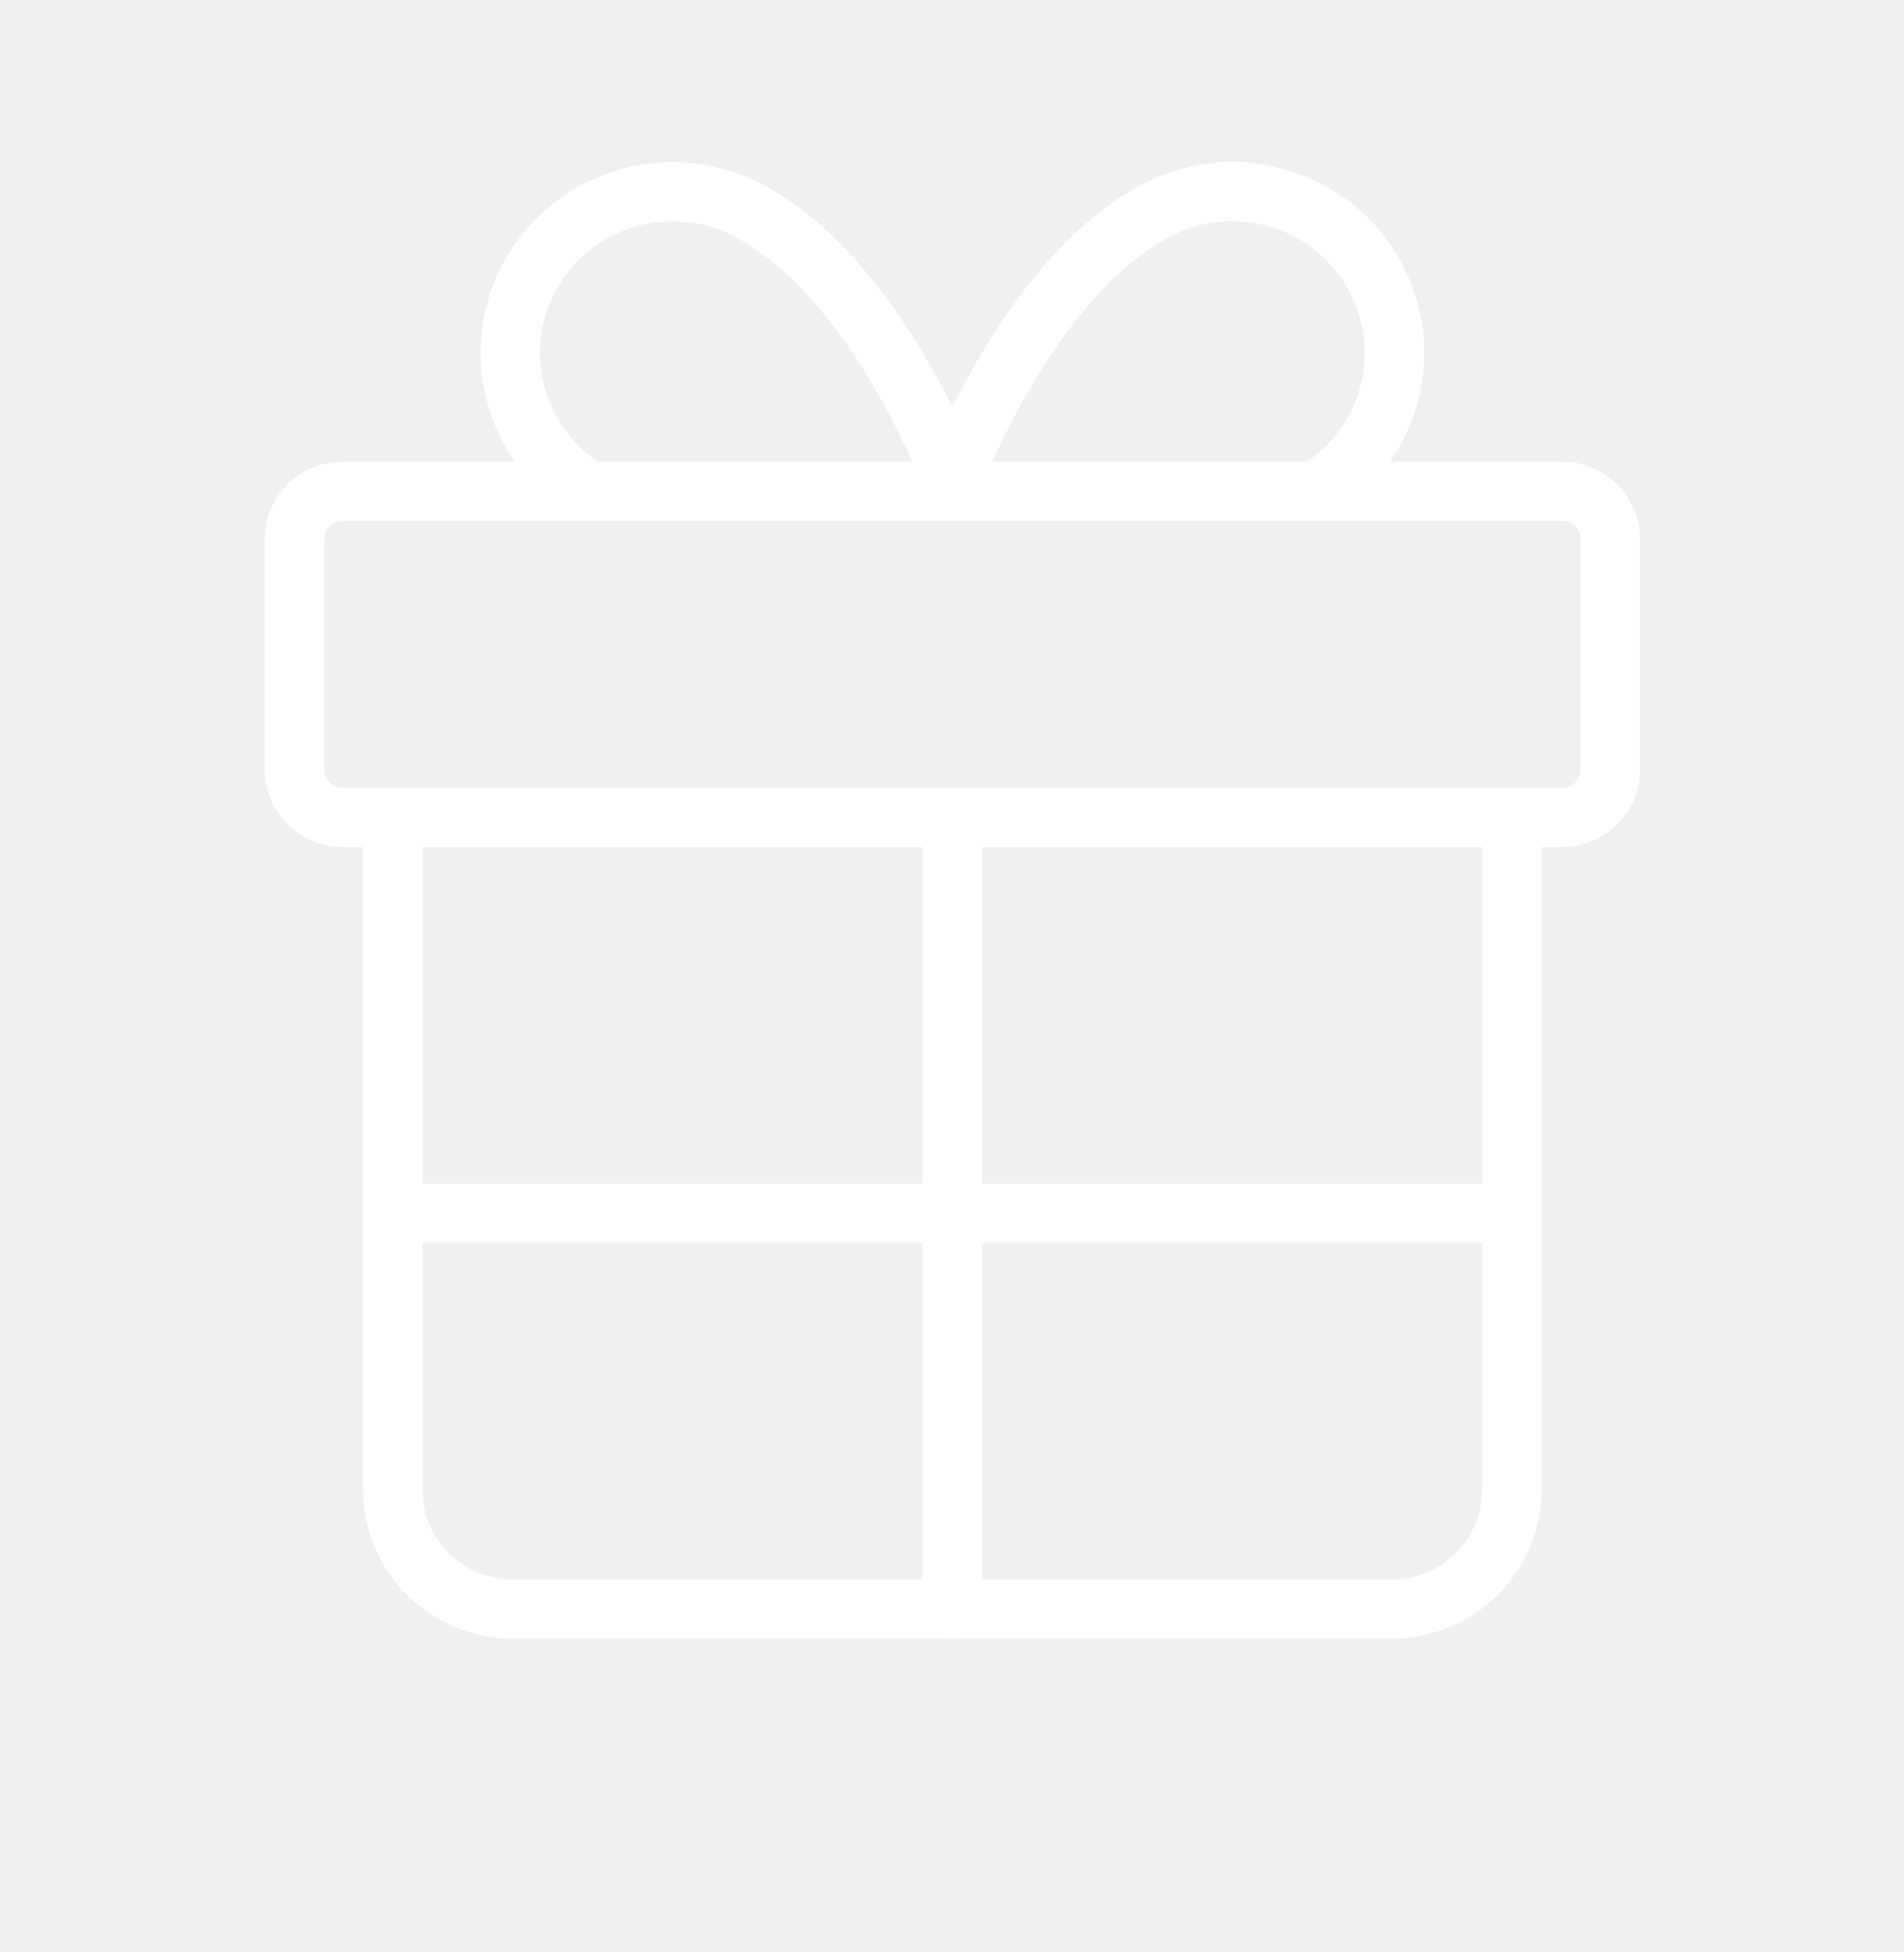
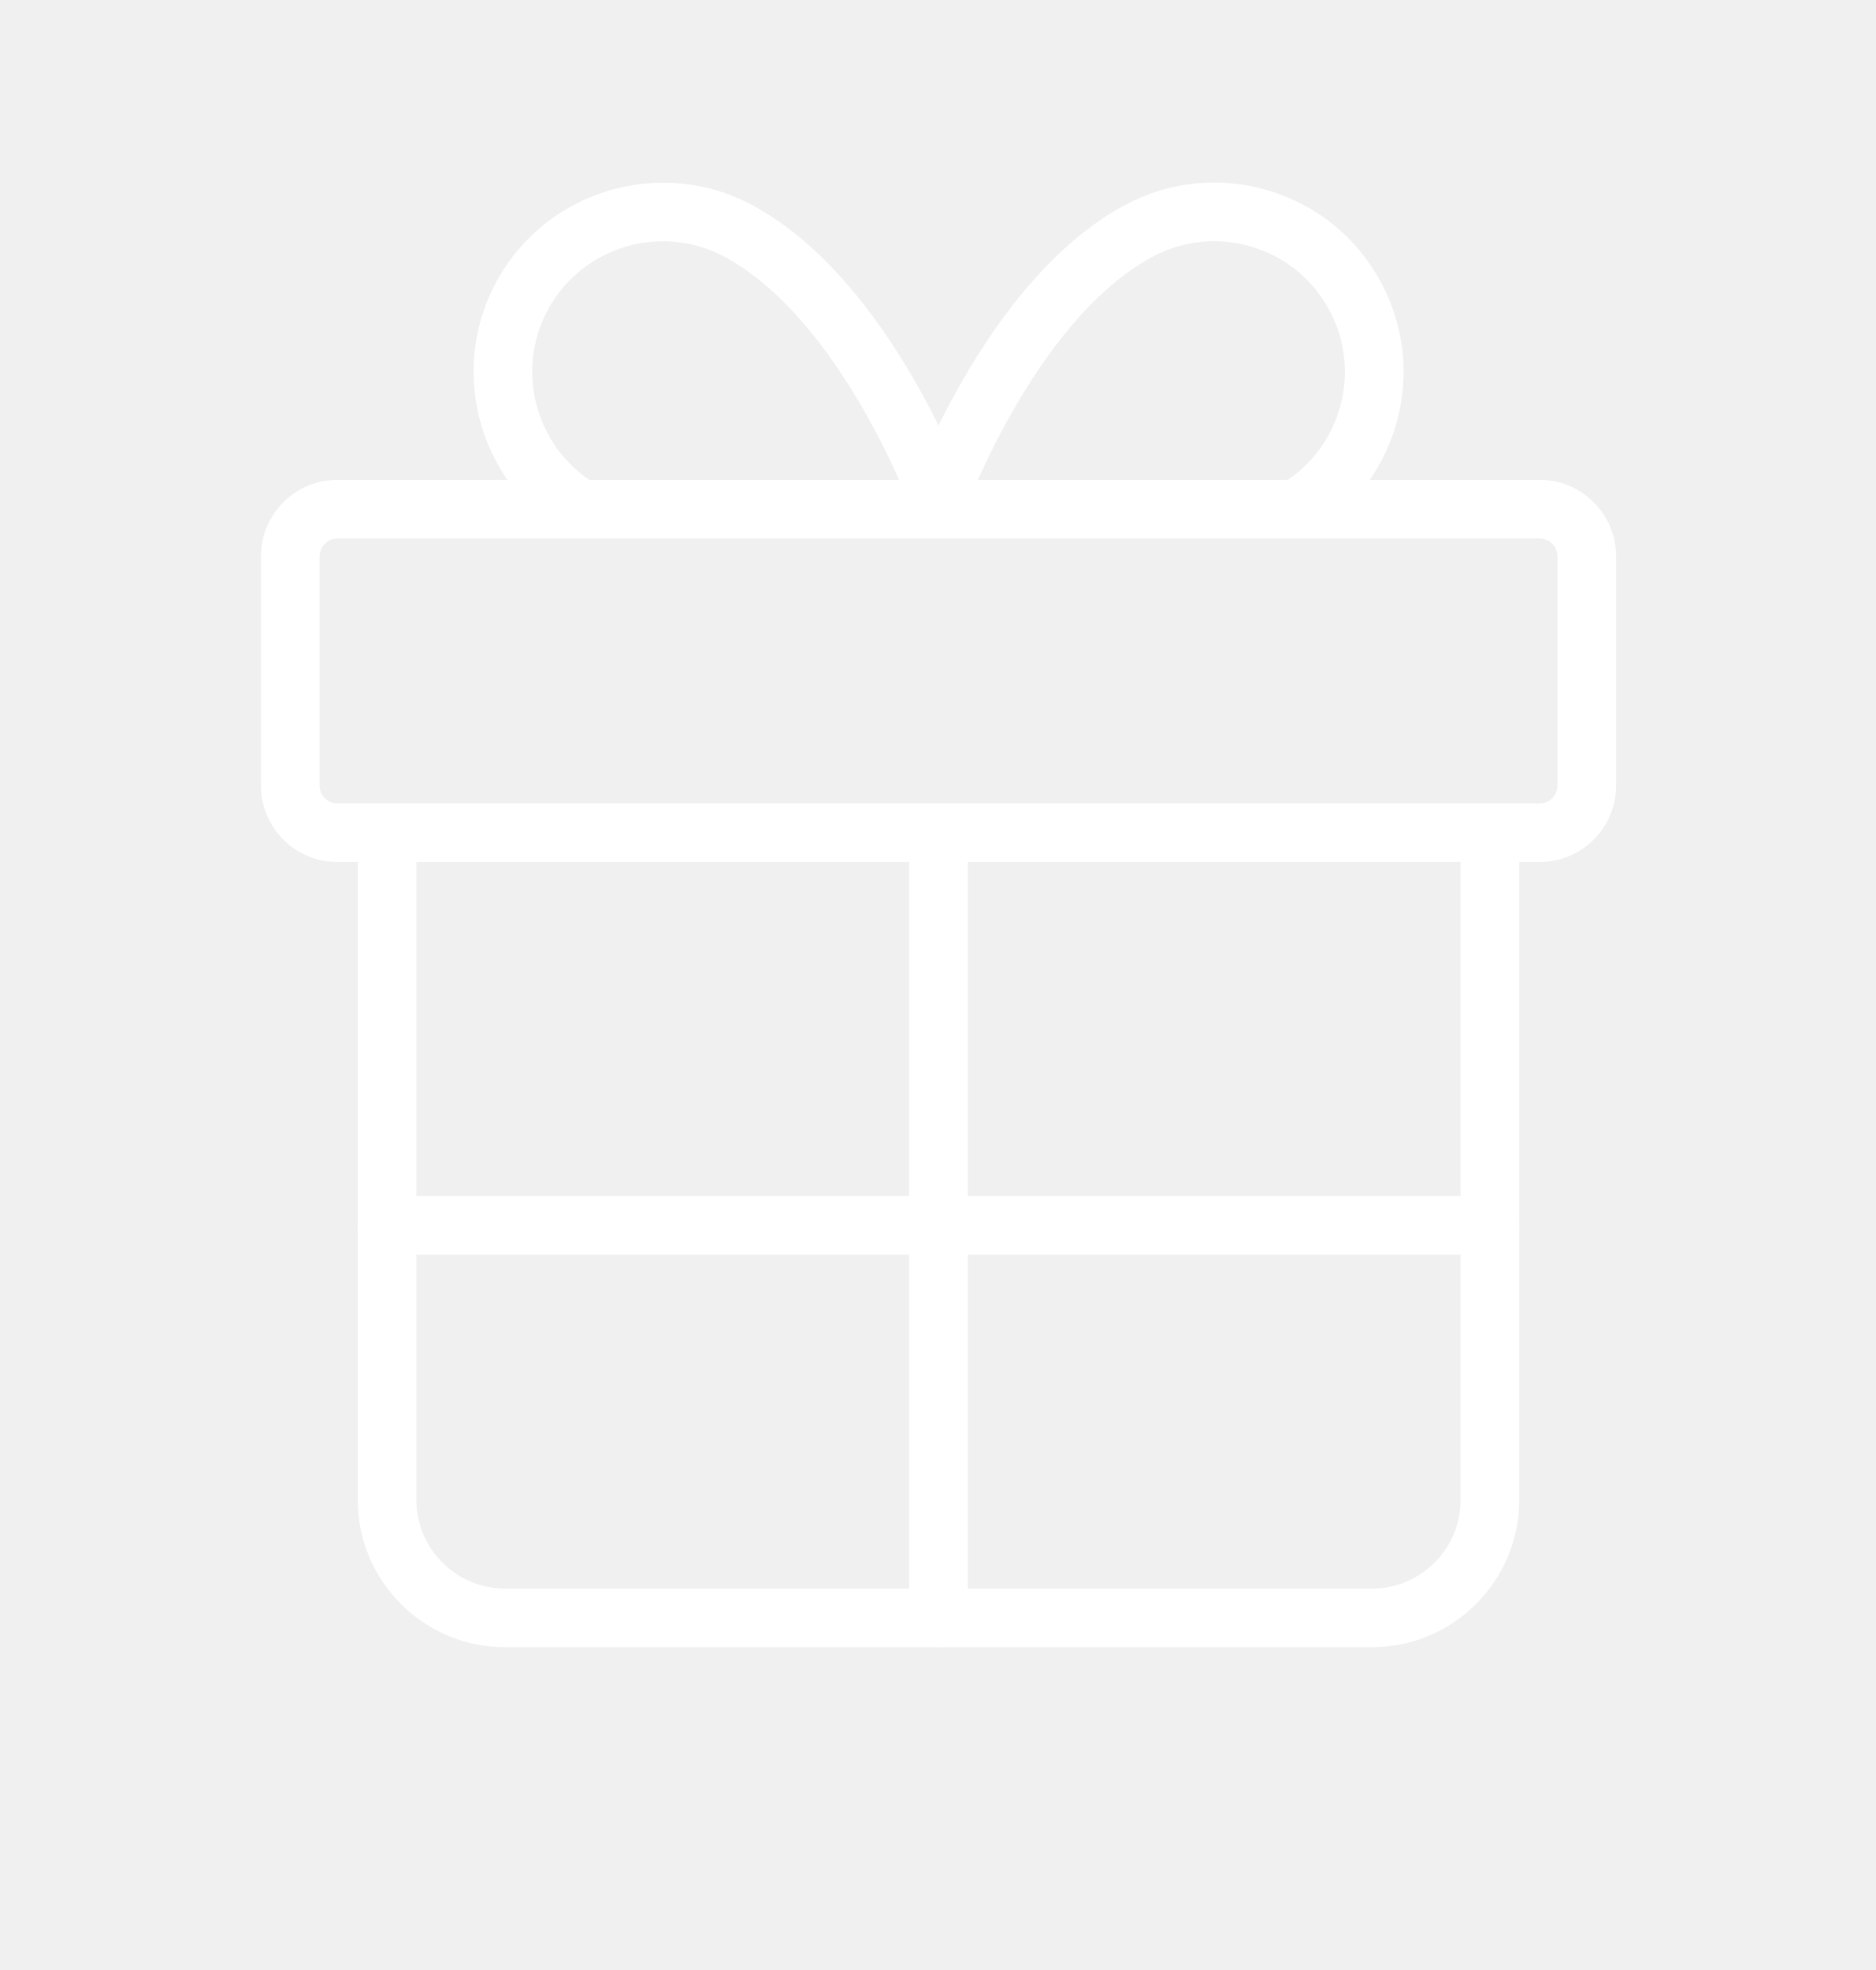
- <svg xmlns="http://www.w3.org/2000/svg" width="78" height="80" viewBox="0 0 78 80" fill="none">
-   <path d="M64.016 34.713H14.031C12.277 34.713 10.849 33.295 10.849 31.552V22.084C10.849 20.341 12.277 18.923 14.031 18.923H64.015C65.769 18.923 67.195 20.341 67.195 22.084V31.553C67.196 33.295 65.769 34.713 64.016 34.713ZM14.031 21.346C13.628 21.346 13.287 21.684 13.287 22.084V31.553C13.287 31.96 13.621 32.291 14.031 32.291H64.015C64.424 32.291 64.758 31.96 64.758 31.553V22.084C64.758 21.683 64.417 21.346 64.015 21.346H14.031Z" fill="white" />
-   <path d="M57.045 67.149H20.999C17.622 67.149 14.874 64.419 14.874 61.063V33.502C14.874 32.833 15.42 32.291 16.093 32.291C16.766 32.291 17.312 32.833 17.312 33.502V61.063C17.312 63.083 18.966 64.727 20.999 64.727H57.045C59.077 64.727 60.731 63.083 60.731 61.063V33.502C60.731 32.833 61.277 32.291 61.95 32.291C62.622 32.291 63.168 32.833 63.168 33.502V61.063C63.168 64.419 60.421 67.149 57.045 67.149Z" fill="white" />
-   <path d="M39.023 67.149C38.35 67.149 37.804 66.607 37.804 65.938V33.502C37.804 32.833 38.35 32.291 39.023 32.291C39.695 32.291 40.241 32.833 40.241 33.502V65.937C40.241 66.607 39.696 67.149 39.023 67.149Z" fill="white" />
-   <path d="M23.811 21.341C19.997 19.287 18.573 14.533 20.638 10.742C22.702 6.952 27.486 5.537 31.303 7.587C37.117 10.717 40.257 19.447 40.387 19.817L38.088 20.621C38.059 20.538 35.126 12.399 30.143 9.717C27.508 8.302 24.206 9.279 22.782 11.894C21.357 14.512 22.339 17.794 24.973 19.212L23.811 21.341Z" fill="white" />
-   <path d="M54.231 21.341L53.071 19.211C54.348 18.524 55.278 17.385 55.693 16.003C56.106 14.622 55.953 13.162 55.262 11.895C54.572 10.626 53.426 9.702 52.036 9.291C50.646 8.88 49.178 9.031 47.902 9.717C42.92 12.399 39.987 20.538 39.958 20.62L37.659 19.817C37.789 19.447 40.928 10.716 46.742 7.587C48.59 6.593 50.718 6.374 52.732 6.97C54.747 7.565 56.406 8.905 57.406 10.741C58.407 12.577 58.629 14.691 58.029 16.694C57.429 18.696 56.08 20.346 54.231 21.341Z" fill="white" />
-   <path d="M61.95 50.931H16.093C15.42 50.931 14.874 50.389 14.874 49.72C14.874 49.052 15.42 48.509 16.093 48.509H61.95C62.622 48.509 63.168 49.052 63.168 49.72C63.168 50.389 62.623 50.931 61.95 50.931Z" fill="white" />
+ <svg xmlns="http://www.w3.org/2000/svg" width="80" height="84" viewBox="0 0 80 84" fill="none">
+   <path d="M65.657 36.757H14.391C12.591 36.757 11.128 35.294 11.128 33.495V23.723C11.128 21.924 12.591 20.46 14.391 20.46H65.656C67.455 20.46 68.918 21.924 68.918 23.723V33.496C68.919 35.294 67.456 36.757 65.657 36.757ZM14.391 22.96C13.977 22.96 13.628 23.31 13.628 23.723V33.496C13.628 33.916 13.97 34.258 14.391 34.258H65.656C66.076 34.258 66.418 33.916 66.418 33.496V23.723C66.418 23.309 66.069 22.96 65.656 22.96H14.391Z" fill="white" />
+   <path d="M58.508 70.236H21.538C18.074 70.236 15.256 67.418 15.256 63.954V35.507C15.256 34.817 15.816 34.257 16.506 34.257C17.196 34.257 17.756 34.817 17.756 35.507V63.954C17.756 66.04 19.453 67.736 21.538 67.736H58.508C60.592 67.736 62.288 66.04 62.288 63.954V35.507C62.288 34.817 62.848 34.257 63.538 34.257C64.228 34.257 64.788 34.817 64.788 35.507V63.954C64.788 67.418 61.971 70.236 58.508 70.236Z" fill="white" />
+   <path d="M40.023 70.236C39.333 70.236 38.773 69.677 38.773 68.986V35.507C38.773 34.817 39.333 34.257 40.023 34.257C40.713 34.257 41.273 34.817 41.273 35.507V68.985C41.273 69.677 40.714 70.236 40.023 70.236Z" fill="white" />
+   <path d="M24.422 22.956C20.509 20.836 19.049 15.928 21.167 12.015C23.284 8.104 28.191 6.644 32.105 8.76C38.069 11.99 41.289 21.001 41.422 21.383L39.064 22.212C39.034 22.127 36.026 13.727 30.916 10.959C28.213 9.497 24.827 10.506 23.366 13.205C21.904 15.907 22.912 19.295 25.614 20.758L24.422 22.956Z" fill="white" />
+   <path d="M55.622 22.956L54.432 20.757C55.741 20.048 56.696 18.872 57.12 17.447C57.545 16.02 57.388 14.514 56.679 13.206C55.971 11.897 54.796 10.943 53.37 10.518C51.944 10.094 50.439 10.25 49.13 10.959C44.02 13.726 41.012 22.127 40.982 22.212L38.624 21.382C38.758 21 41.977 11.989 47.941 8.76C49.836 7.733 52.019 7.507 54.084 8.122C56.151 8.737 57.852 10.12 58.878 12.015C59.905 13.91 60.132 16.092 59.517 18.159C58.901 20.225 57.518 21.928 55.622 22.956Z" fill="white" />
+   <path d="M63.538 53.497H16.506C15.816 53.497 15.256 52.937 15.256 52.247C15.256 51.557 15.816 50.997 16.506 50.997H63.538C64.228 50.997 64.788 51.557 64.788 52.247C64.788 52.937 64.229 53.497 63.538 53.497Z" fill="white" />
</svg>
